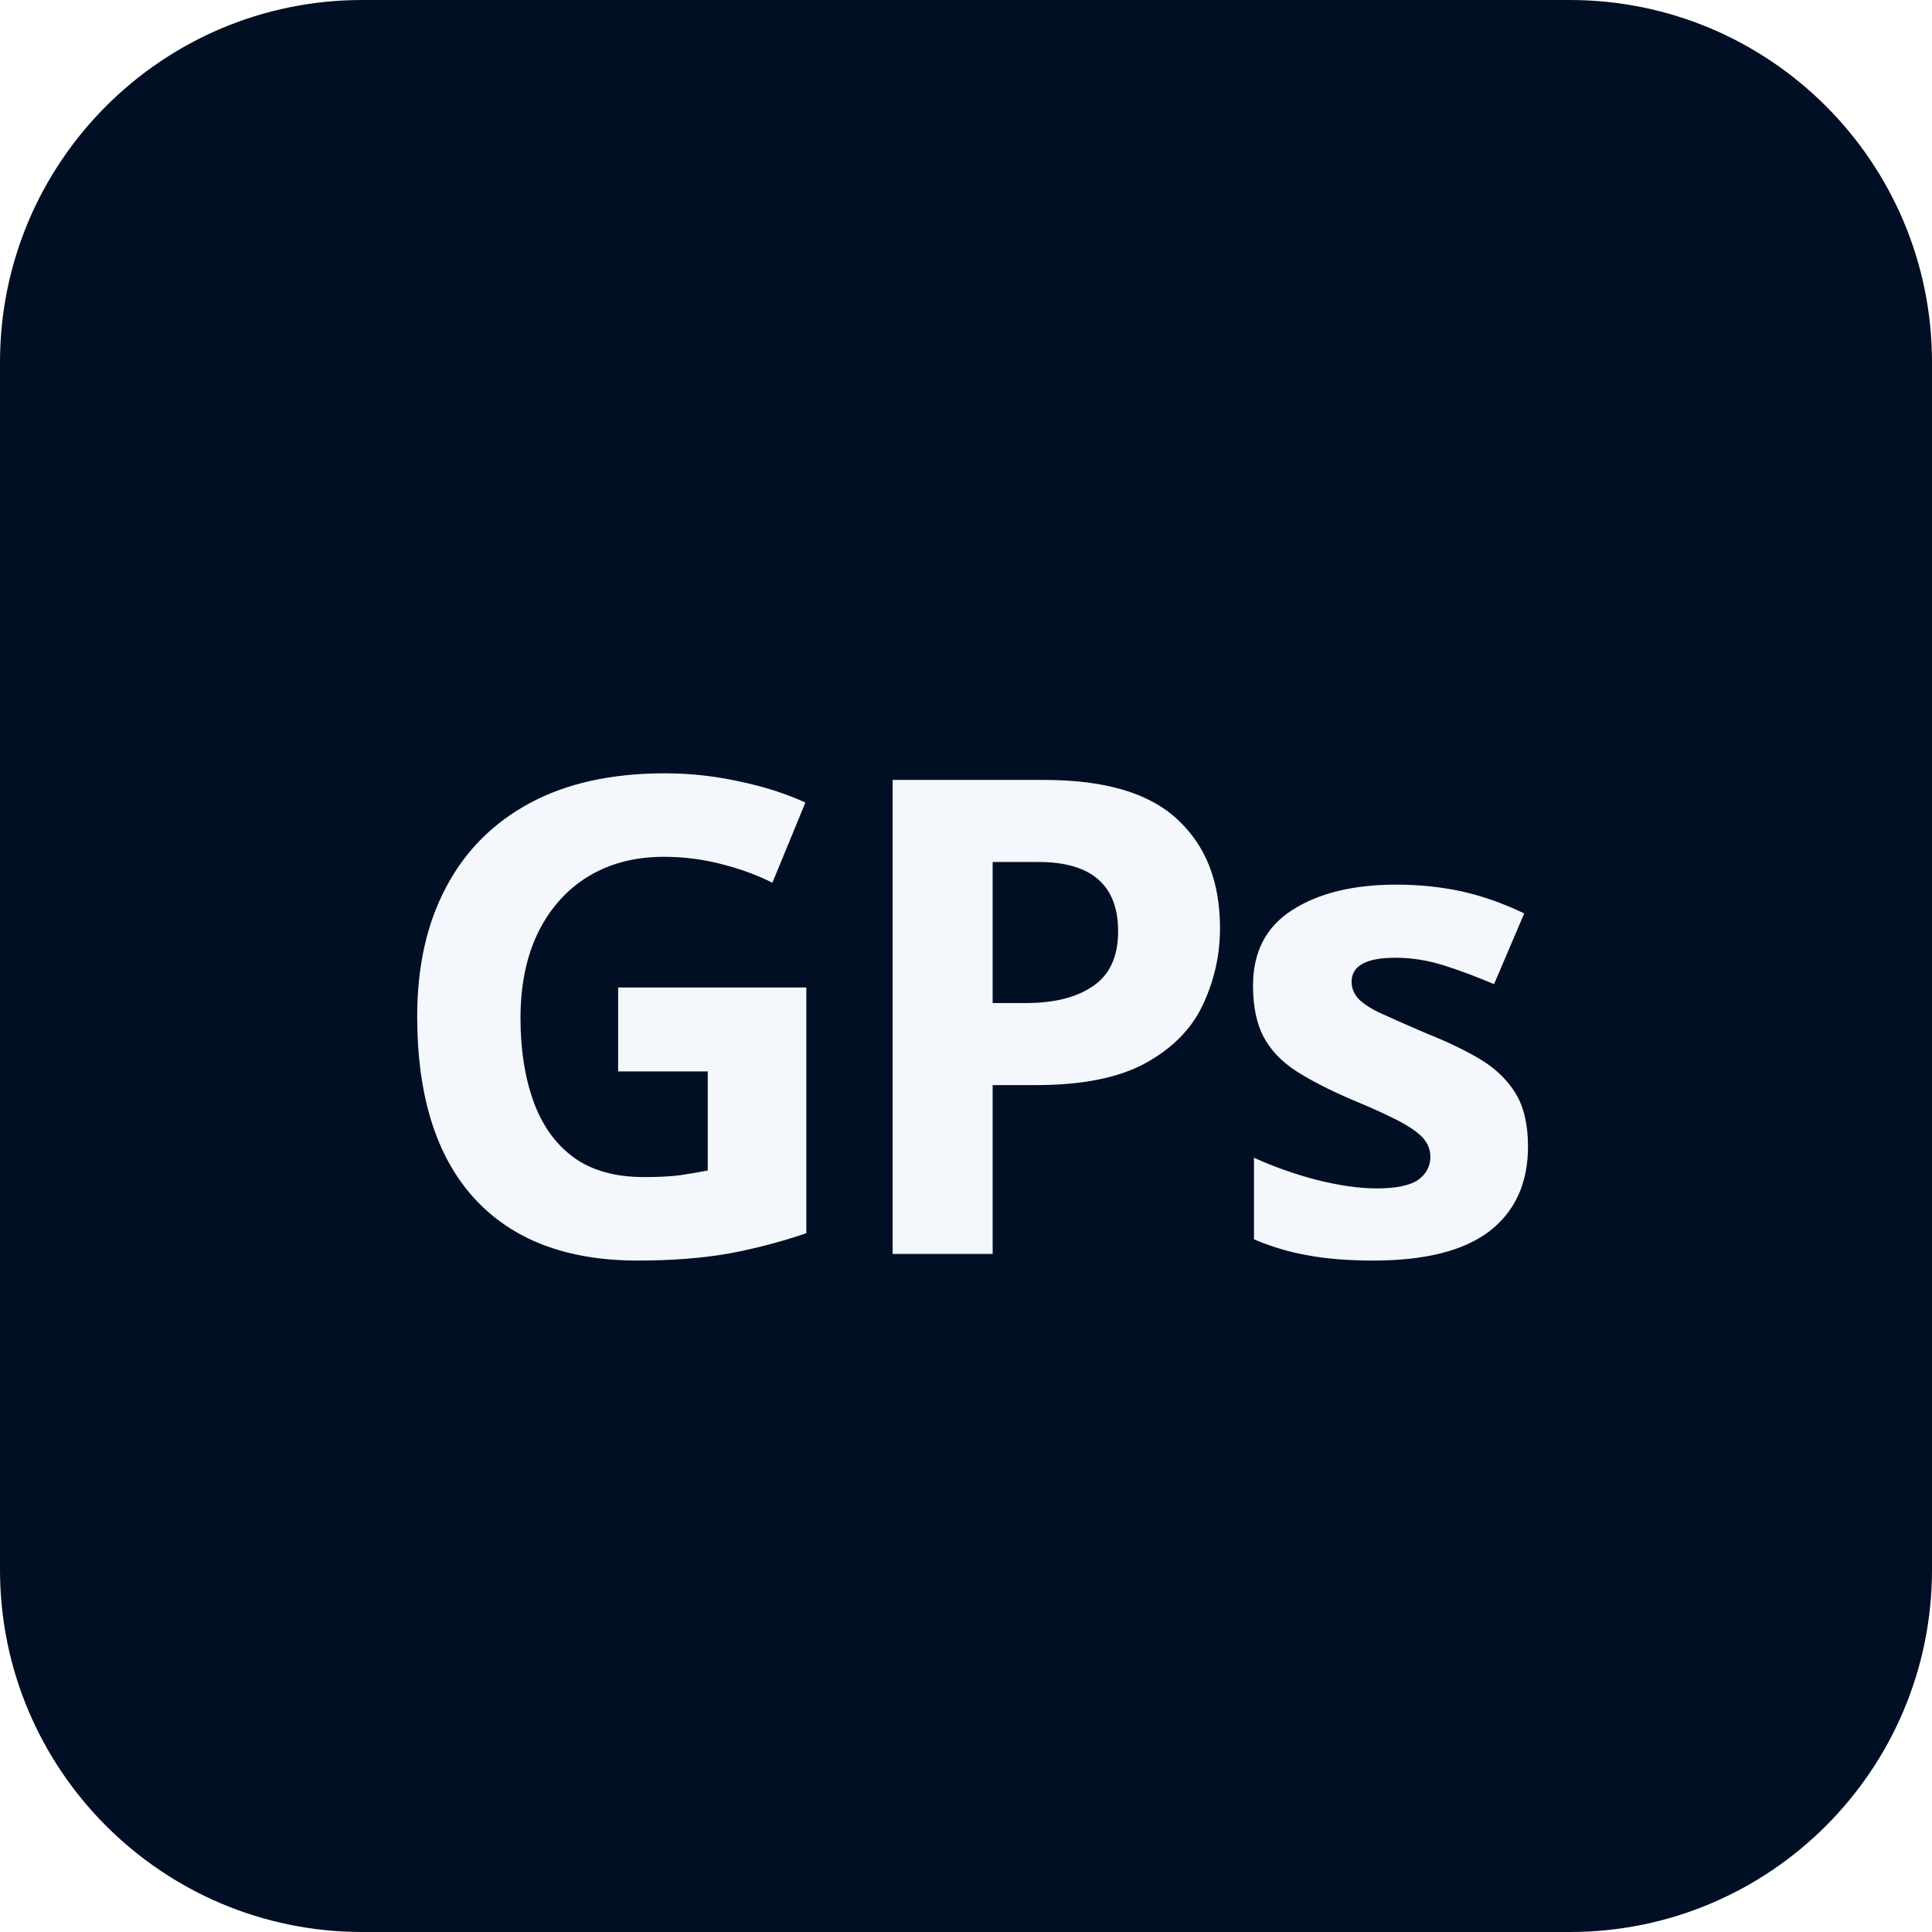
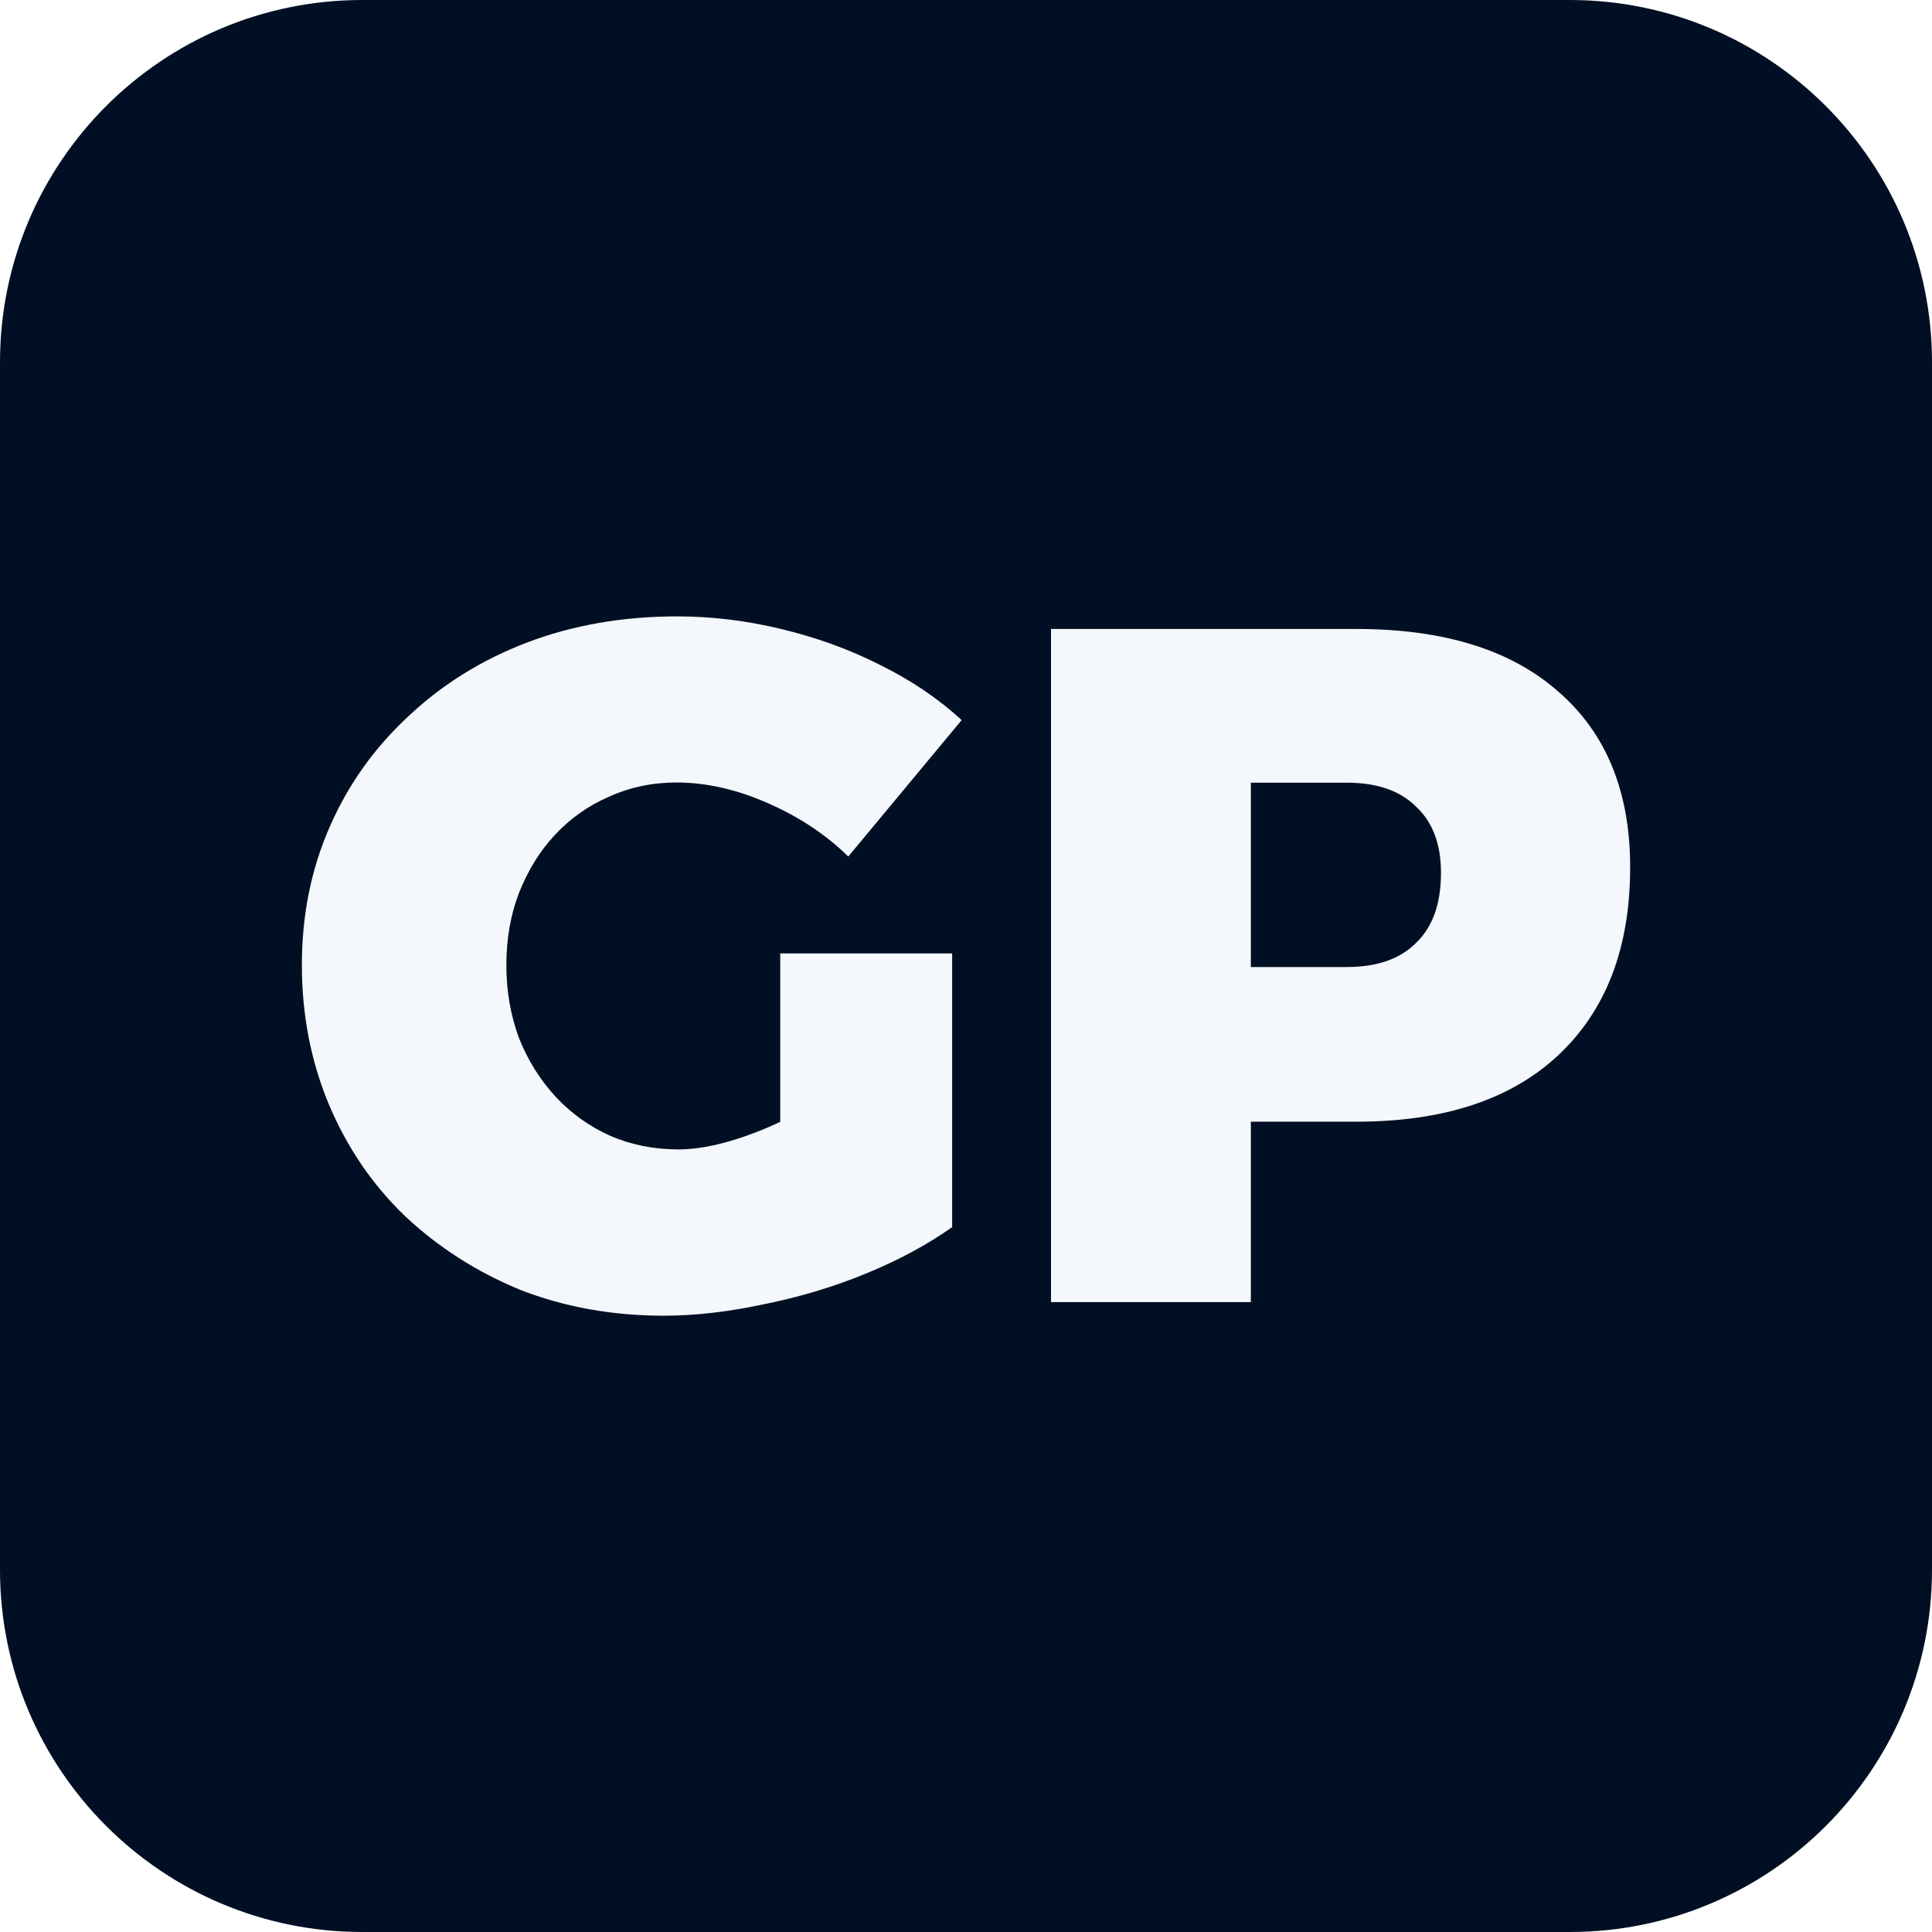
<svg xmlns="http://www.w3.org/2000/svg" viewBox="0 0 64 64">
  <rect width="64" height="64" rx="12" fill="#010f24" />
-   <text x="32" y="33" text-anchor="middle" dominant-baseline="central" fill="#f4f7fb" font-family="ui-sans-serif, system-ui, sans-serif" font-size="22" font-weight="700" letter-spacing="-0.04em">
-     GPs
-   </text>
+   <g transform="translate(10 20.4185) scale(6.420722)" fill="#f4f7fb">
+     <path d="M 1.937 0 C 1.657 0 1.399 0.045 1.164 0.134 C 0.93 0.223 0.725 0.35 0.55 0.515 C 0.375 0.677 0.239 0.867 0.144 1.085 C 0.048 1.303 0 1.541 0 1.799 C 0 2.057 0.047 2.296 0.139 2.517 C 0.232 2.738 0.362 2.93 0.53 3.092 C 0.702 3.254 0.9 3.381 1.125 3.474 C 1.353 3.563 1.601 3.608 1.868 3.608 C 2.033 3.608 2.207 3.587 2.388 3.548 C 2.57 3.511 2.745 3.459 2.914 3.389 C 3.082 3.32 3.229 3.24 3.355 3.151 V 1.739 H 2.468 V 2.608 C 2.427 2.627 2.386 2.645 2.344 2.661 C 2.192 2.72 2.058 2.75 1.943 2.75 C 1.817 2.75 1.7 2.727 1.591 2.68 C 1.482 2.631 1.388 2.563 1.308 2.477 C 1.229 2.391 1.166 2.291 1.12 2.175 C 1.077 2.059 1.055 1.934 1.055 1.799 C 1.055 1.663 1.077 1.539 1.12 1.427 C 1.166 1.311 1.227 1.212 1.303 1.13 C 1.383 1.044 1.475 0.978 1.581 0.932 C 1.69 0.882 1.807 0.857 1.933 0.857 C 2.085 0.857 2.24 0.892 2.398 0.961 C 2.56 1.031 2.701 1.123 2.819 1.239 L 3.404 0.535 C 3.282 0.423 3.14 0.327 2.978 0.248 C 2.82 0.168 2.651 0.108 2.473 0.065 C 2.294 0.022 2.116 0 1.937 0 Z M 3.865 0.065 V 3.538 H 4.896 V 2.607 H 5.441 C 5.89 2.607 6.237 2.493 6.481 2.265 C 6.729 2.033 6.853 1.71 6.853 1.294 C 6.853 0.904 6.729 0.601 6.481 0.387 C 6.237 0.172 5.89 0.065 5.441 0.065 Z M 4.896 0.858 H 5.391 C 5.547 0.858 5.665 0.899 5.748 0.981 C 5.834 1.061 5.877 1.175 5.877 1.323 C 5.877 1.482 5.834 1.603 5.748 1.685 C 5.665 1.768 5.547 1.809 5.391 1.809 H 4.896 Z" />
+   </g>
</svg>
